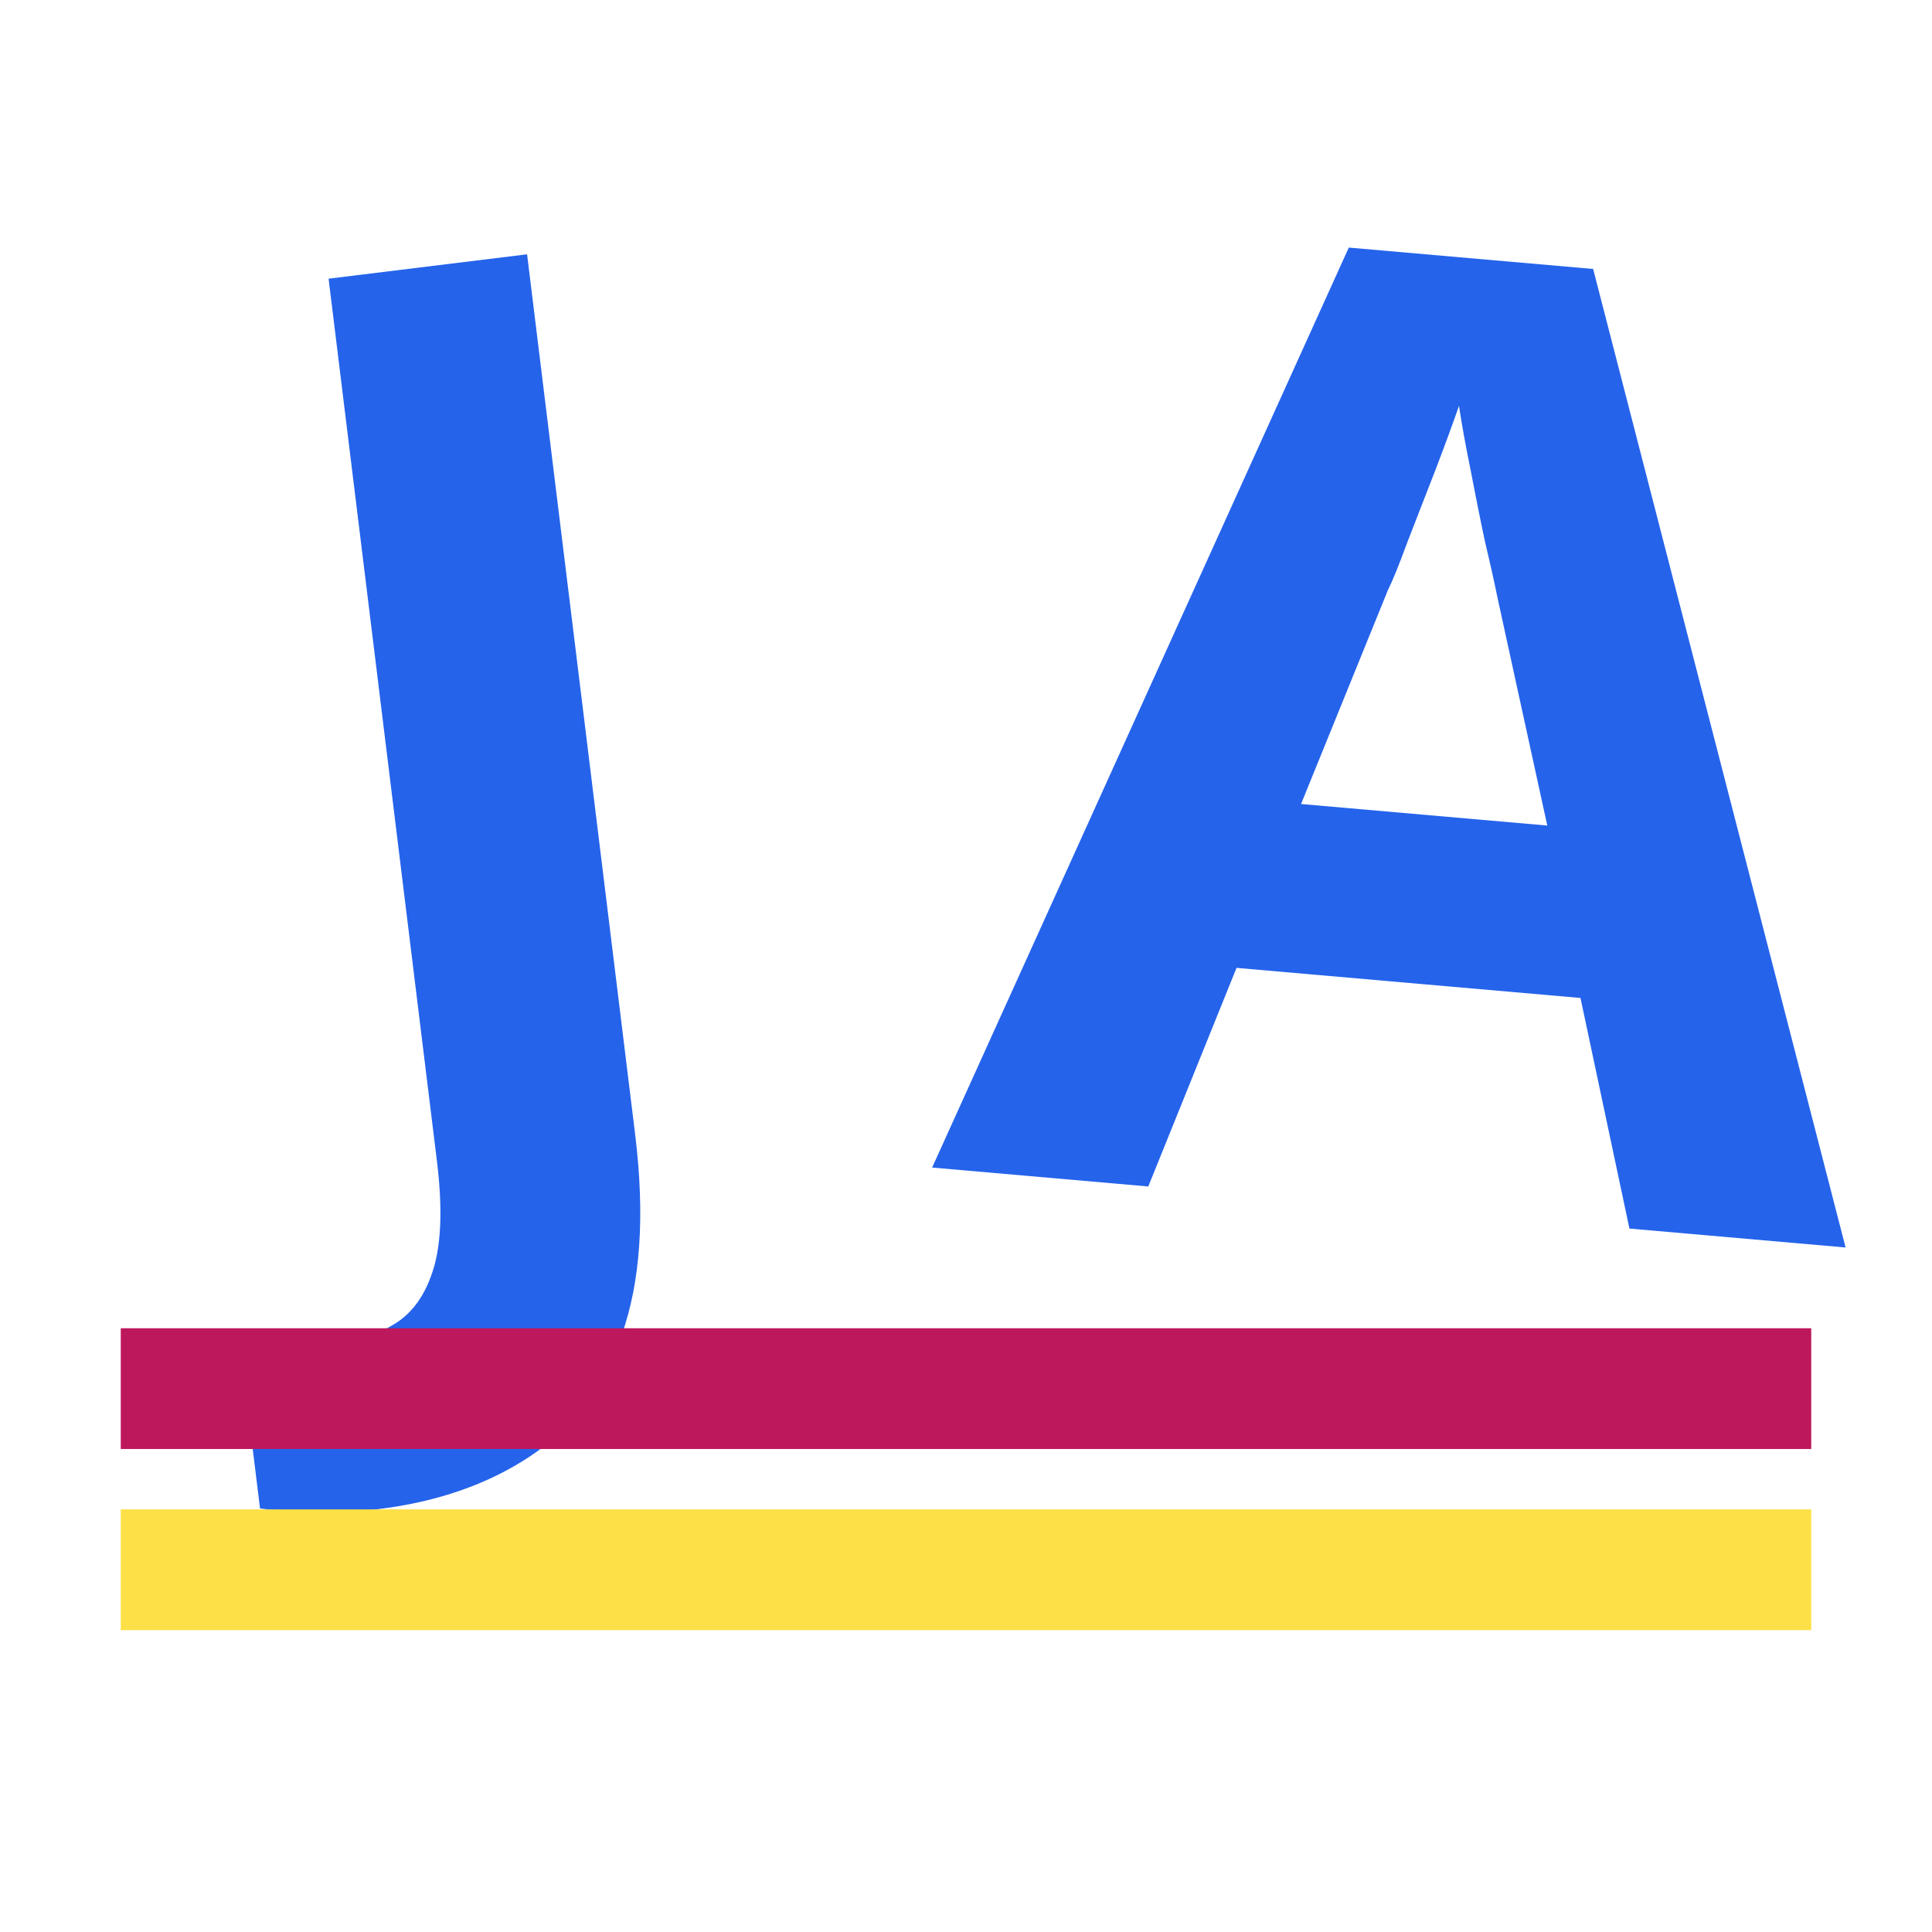
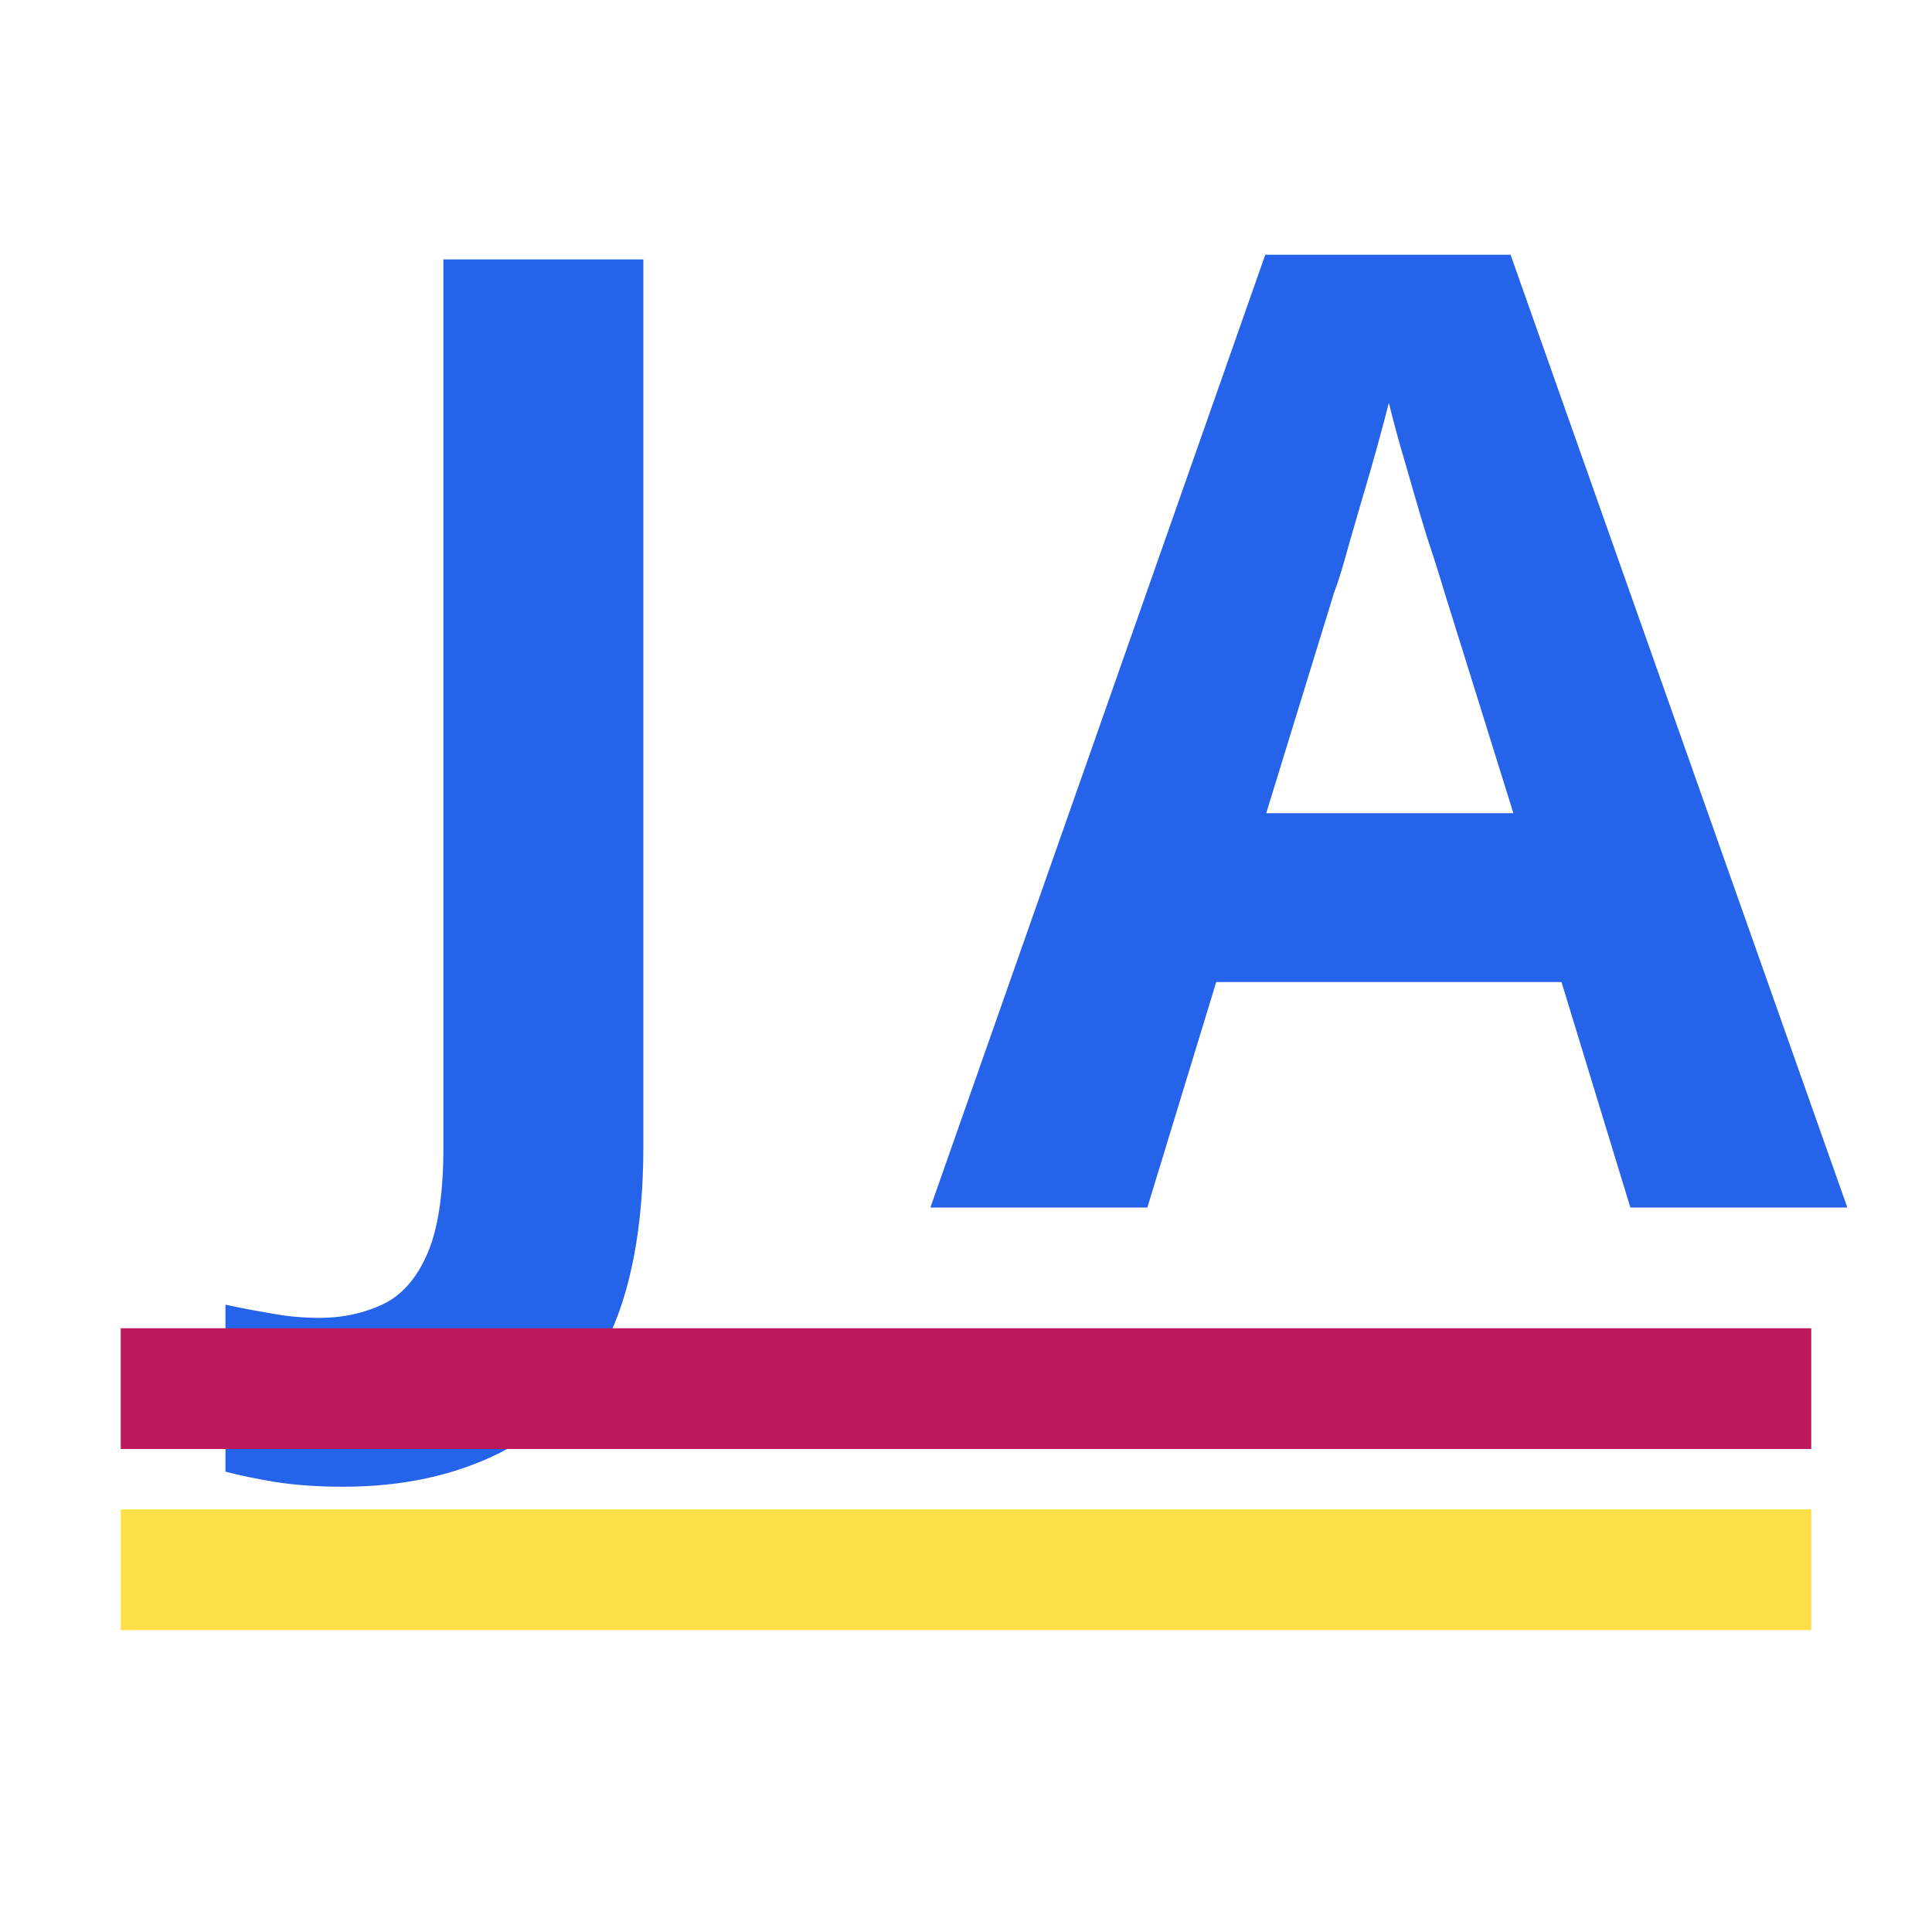
<svg xmlns="http://www.w3.org/2000/svg" viewBox="0 0 32 32">
-   <text x="9" y="20" font-family="Arial Black, sans-serif" font-weight="900" font-size="22" fill="#2563eb" text-anchor="middle" transform="rotate(-7,9,20)">J</text>
-   <text x="23" y="20" font-family="Arial Black, sans-serif" font-weight="900" font-size="22" fill="#2563eb" text-anchor="middle" transform="rotate(5,23,20)">A</text>
+   <text x="9" y="20" font-family="Arial Black, sans-serif" font-weight="900" font-size="22" fill="#2563eb" text-anchor="middle">J</text>
+   <text x="23" y="20" font-family="Arial Black, sans-serif" font-weight="900" font-size="22" fill="#2563eb" text-anchor="middle">A</text>
  <rect x="2" y="22" width="28" height="2" fill="#be185d" />
  <rect x="2" y="25" width="28" height="2" fill="#fde047" />
</svg>
